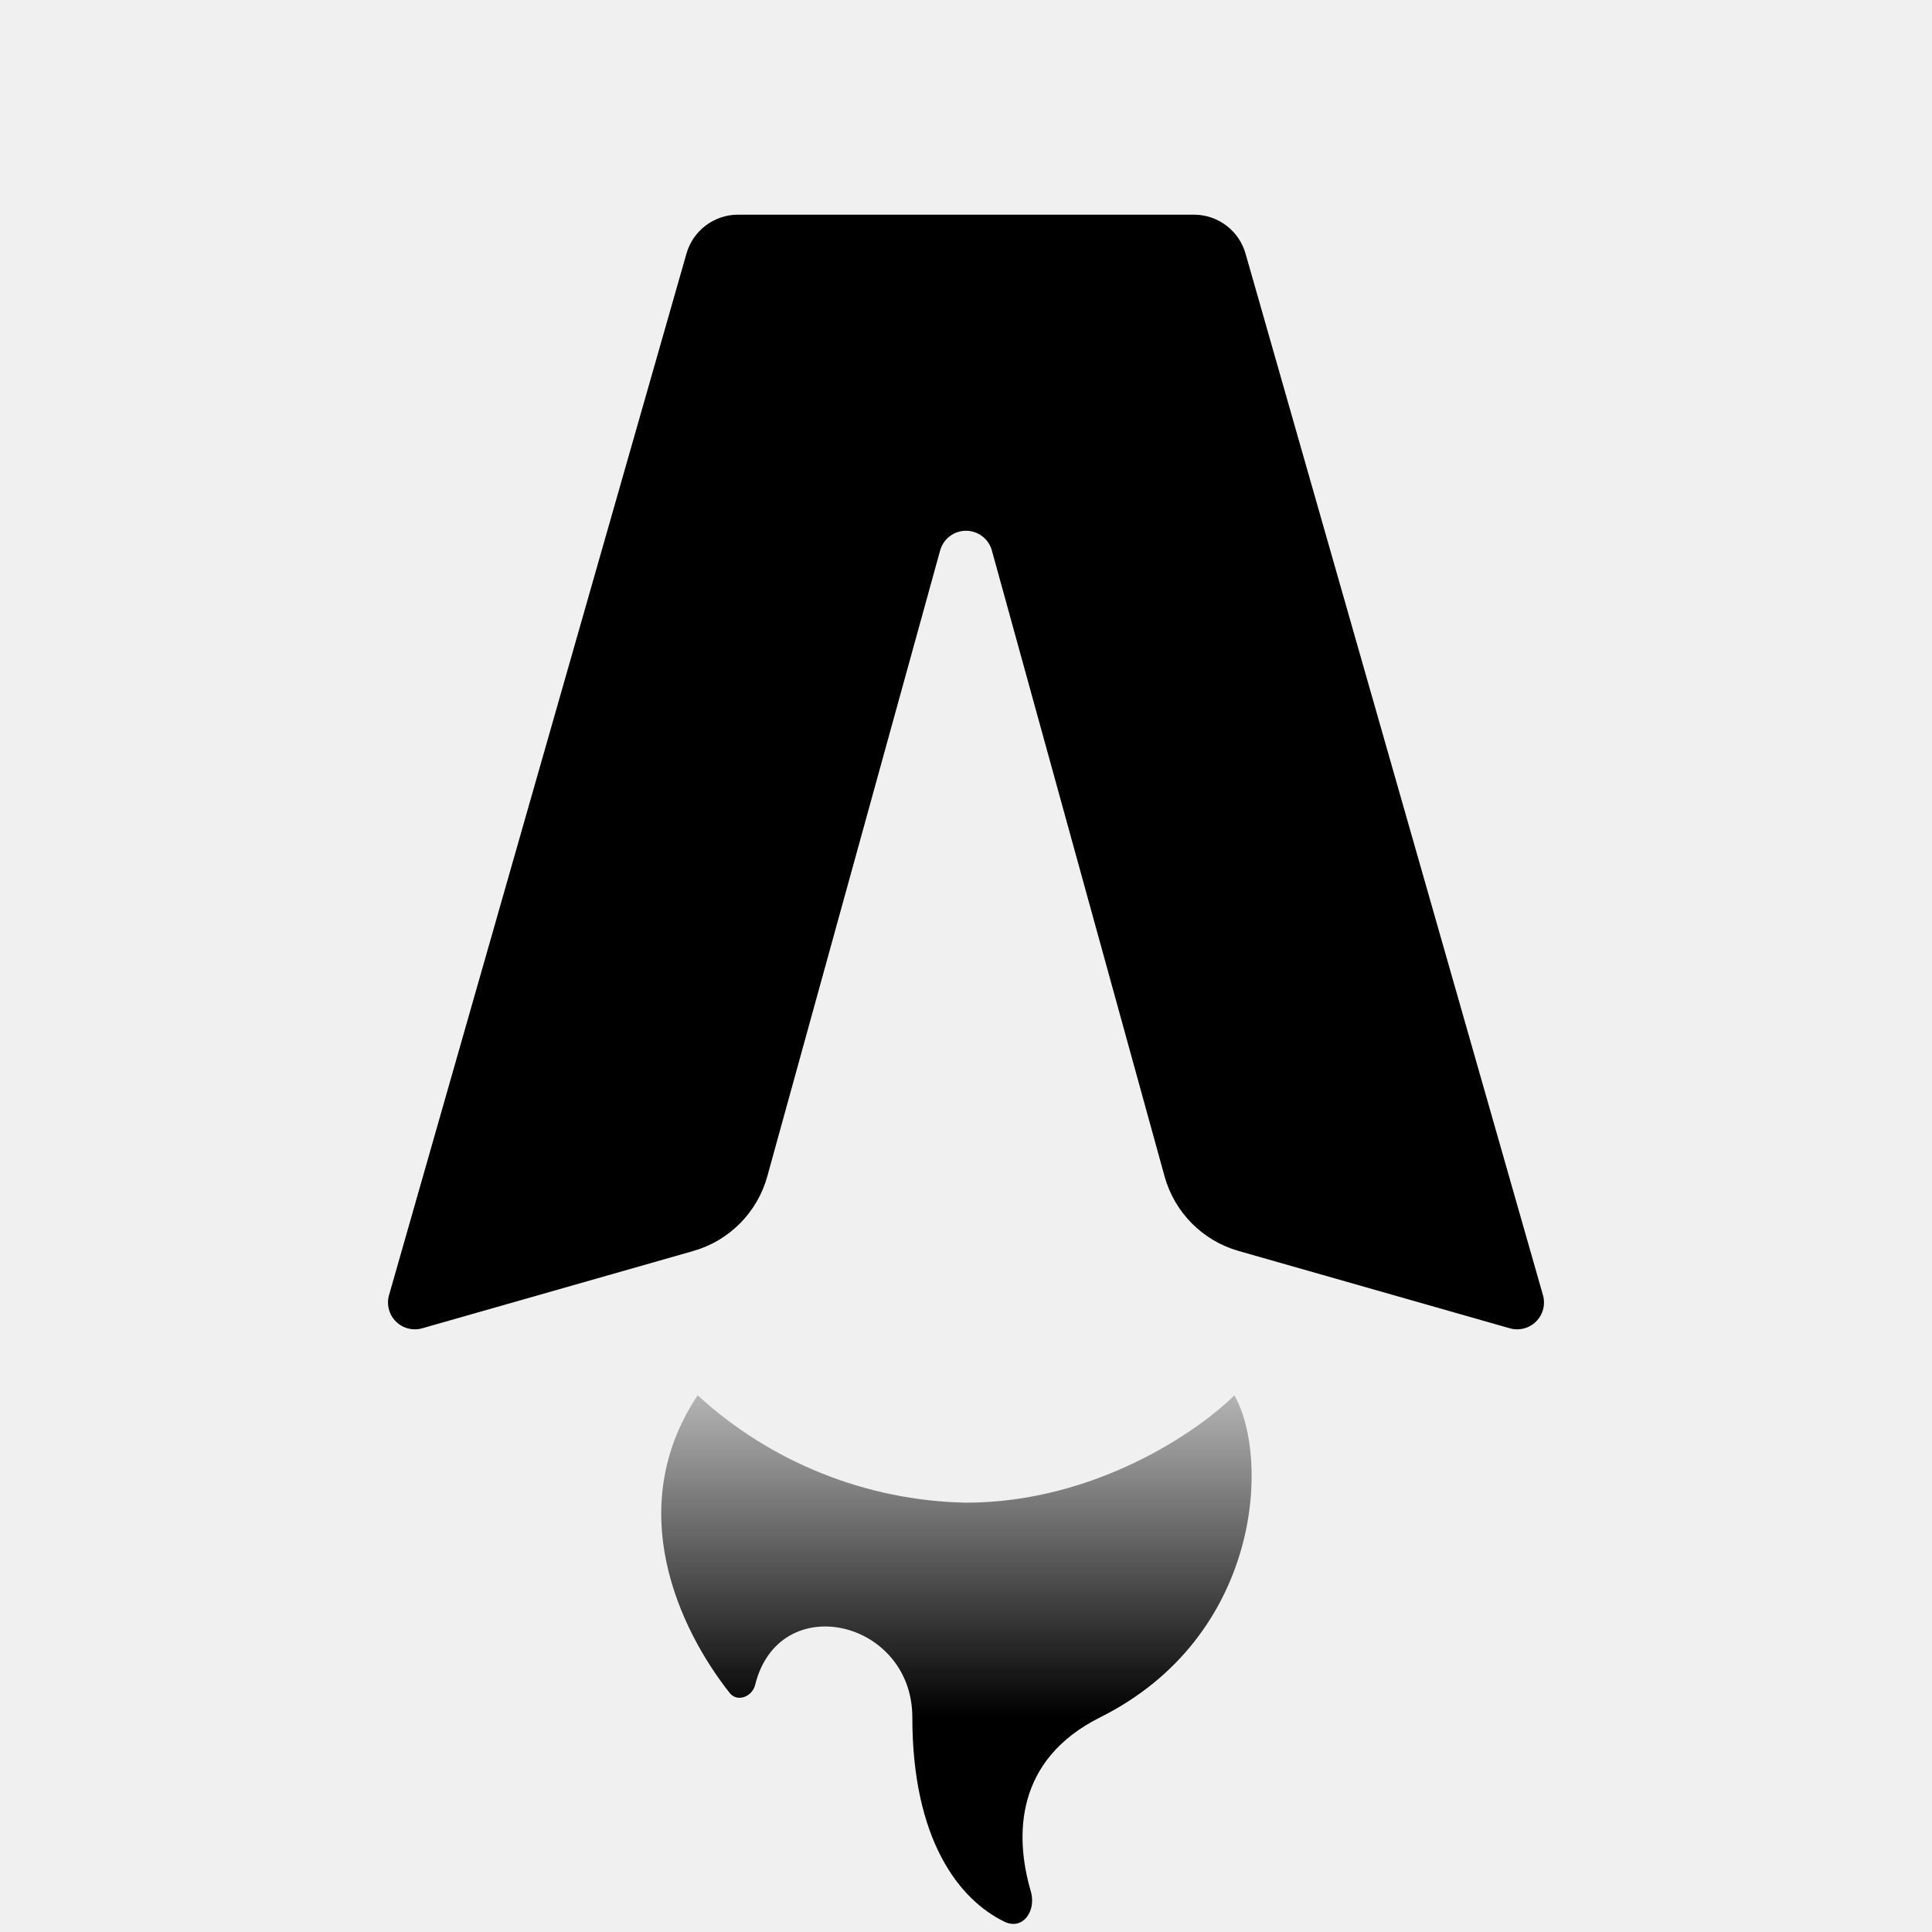
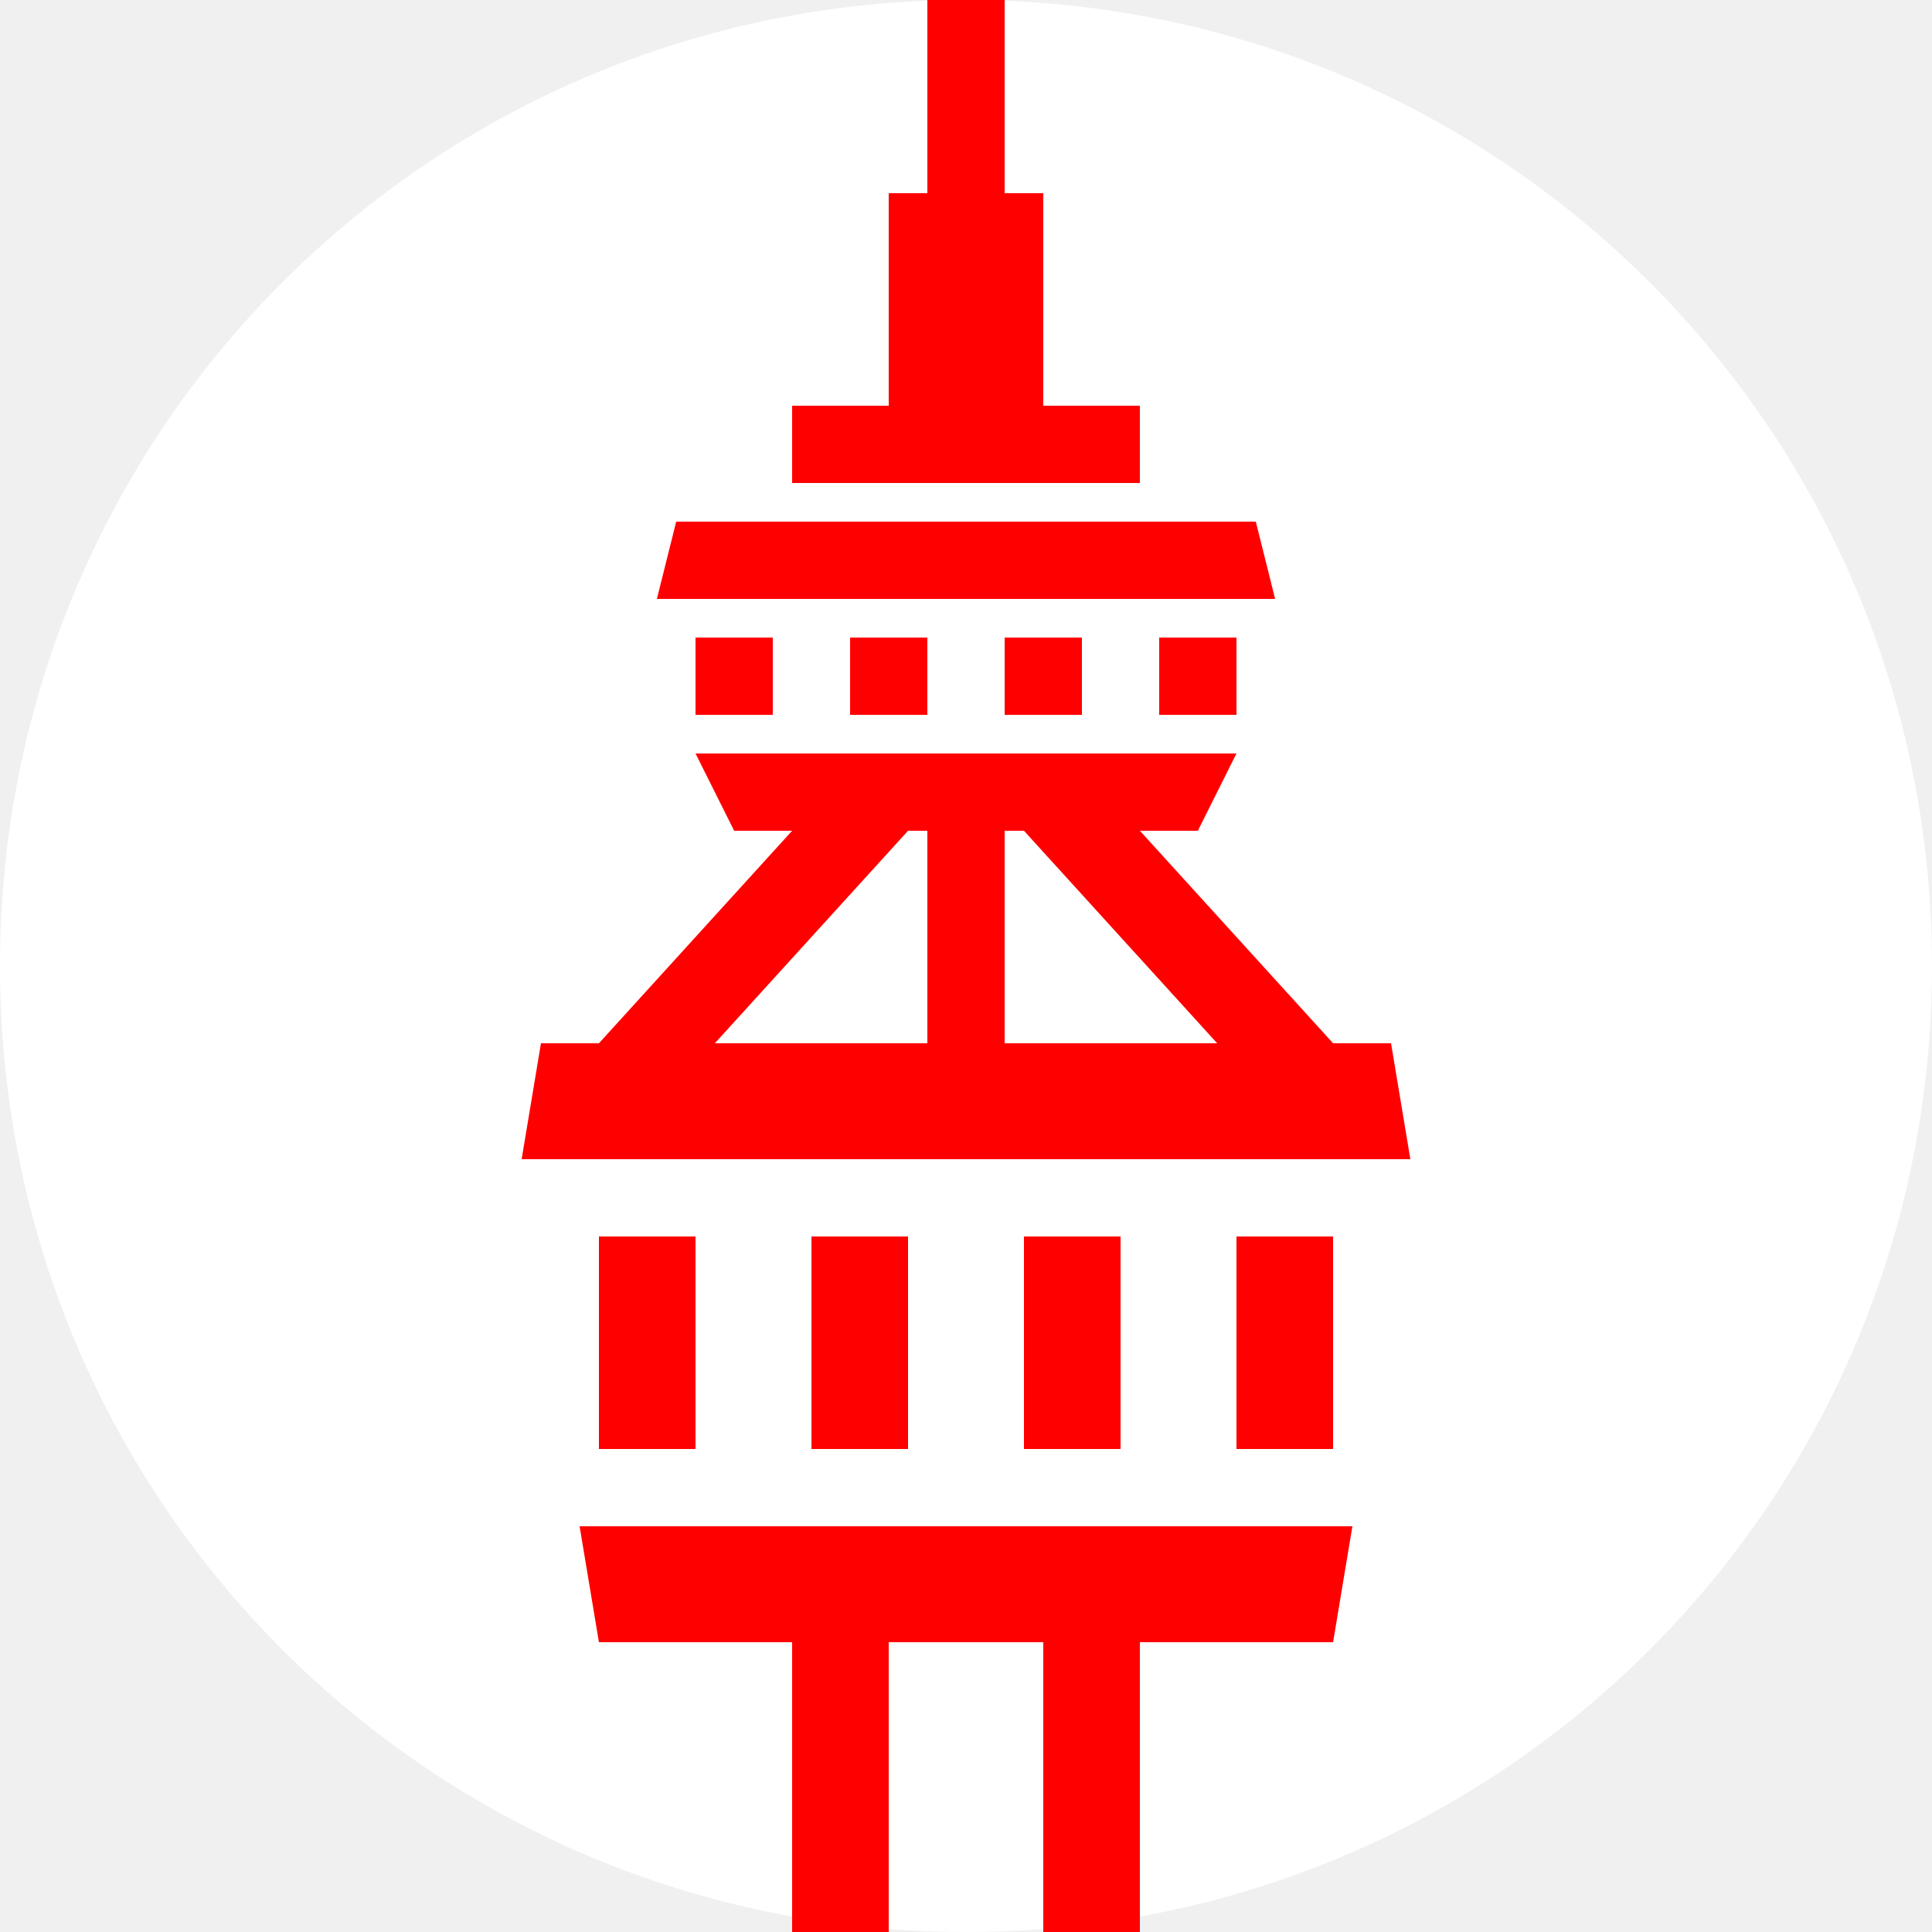
- <svg xmlns="http://www.w3.org/2000/svg" fill="none" viewBox="0 0 36 36">
-   <path fill="#000" d="M22.25 4h-8.5a1 1 0 0 0-.96.73l-5.54 19.4a.5.5 0 0 0 .62.62l5.05-1.44a2 2 0 0 0 1.38-1.4l3.22-11.66a.5.5 0 0 1 .96 0l3.22 11.67a2 2 0 0 0 1.38 1.39l5.05 1.44a.5.5 0 0 0 .62-.62l-5.54-19.4a1 1 0 0 0-.96-.73Z" />
-   <path fill="url(#gradient)" d="M18 28a7.63 7.63 0 0 1-5-2c-1.4 2.1-.35 4.35.6 5.55.14.17.41.07.47-.15.44-1.8 2.93-1.22 2.93.6 0 2.28.87 3.4 1.72 3.81.34.16.59-.2.49-.56-.31-1.05-.29-2.46 1.29-3.25 3-1.5 3.17-4.83 2.5-6-.67.67-2.6 2-5 2Z" />
-   <defs>
-     <linearGradient id="gradient" x1="16" x2="16" y1="32" y2="24" gradientUnits="userSpaceOnUse">
-       <stop stop-color="#000" />
-       <stop offset="1" stop-color="#000" stop-opacity="0" />
-     </linearGradient>
-   </defs>
-   <style>
-     @media (prefers-color-scheme:dark){:root{filter:invert(100%)}}
-   </style>
+ <svg xmlns="http://www.w3.org/2000/svg" version="1.2" viewBox="0 0 100 100" width="100" height="100">
+   <style>.a{fill:#fff}.b{fill:#f00}</style>
+   <path class="a" d="m50 100c-27.7 0-50-22.3-50-50 0-27.7 22.3-50 50-50 27.7 0 50 22.3 50 50 0 27.7-22.3 50-50 50z" />
+   <path class="b" d="m48-15h4v25h2v11h5v4h-18v-4h5v-11h2m17 17l1 4h-32l1-4m13 6v4h-4v-4m12 0v4h-4v-4m8 0h4v4h-4m-20-4m0 4m0 0zm0 0m0 0h-4v-4h4m-4 6h28l-2 4h-18-6m-10 11h44l1 6h-46m20-17l-10 11h-6l10-11zm1 0h4v11h-4m5-11h6l10 11h-6m-10 10h5v11h-5m-11-11h5v11h-5m-11-11h5v11h-5m33-11h5v11h-5m-34 4h40l-1 6h-38m10-1h5v20h-5m13-20h5v20h-5" />
</svg>
